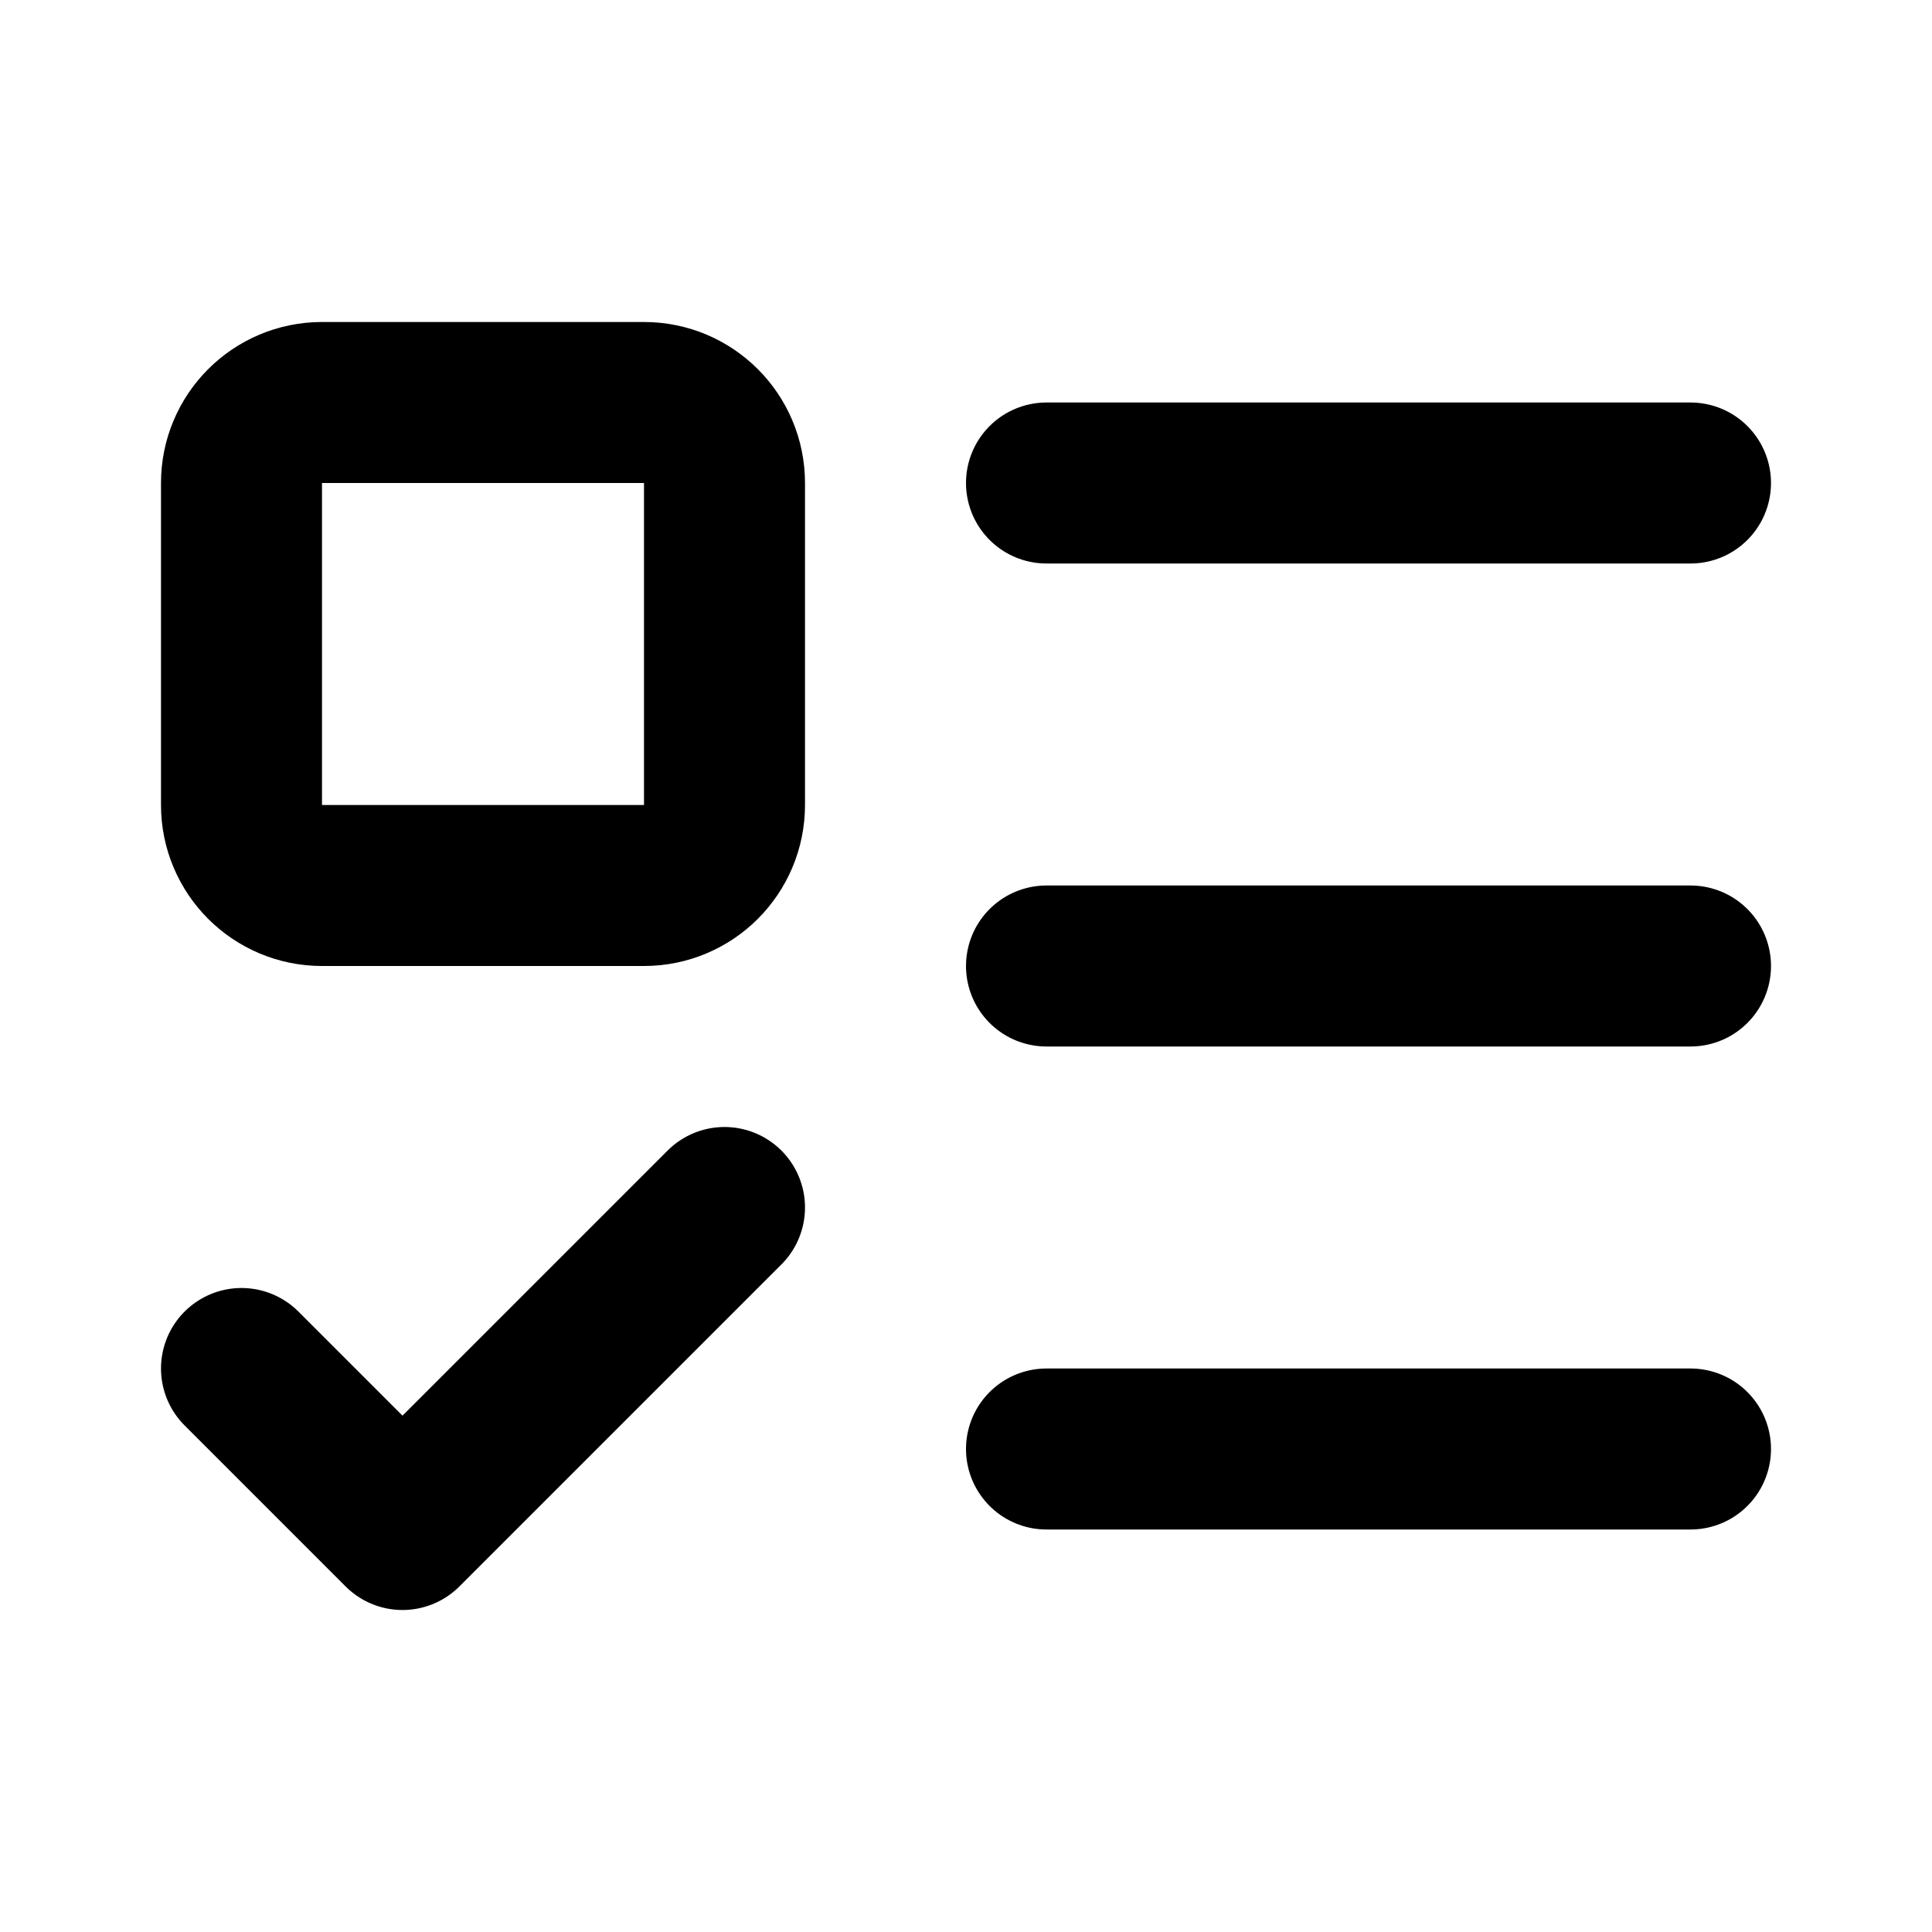
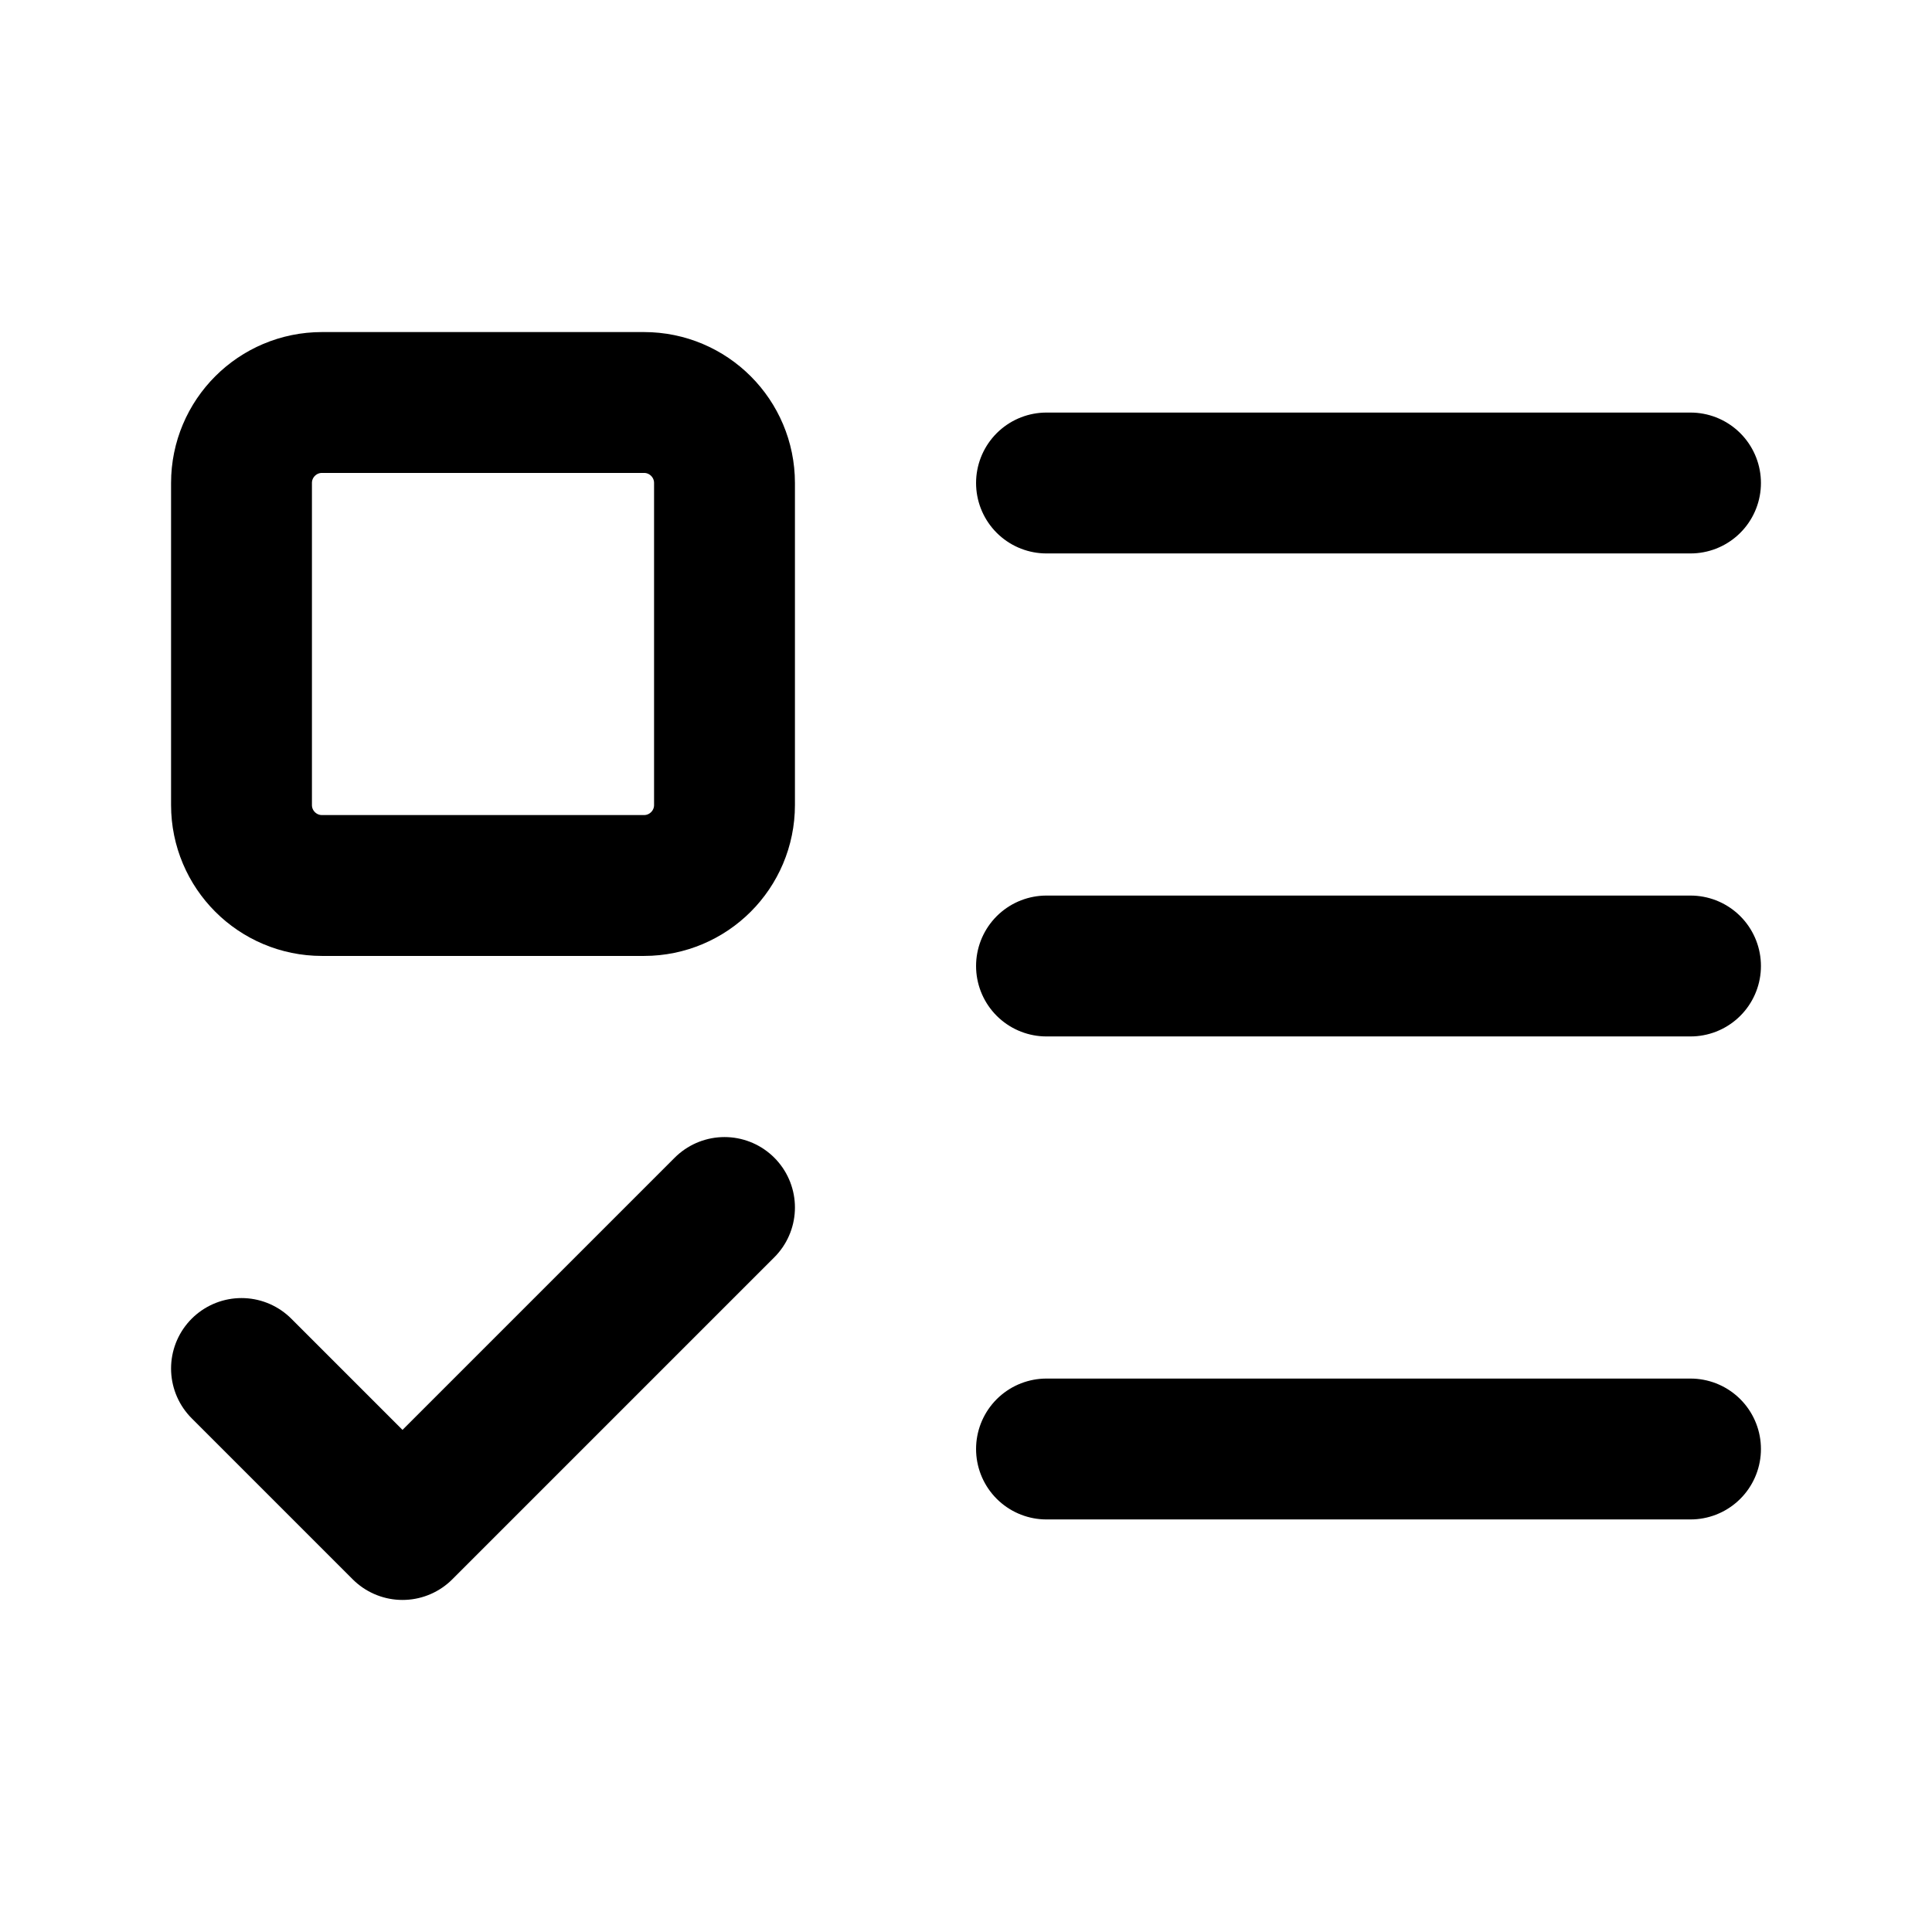
- <svg xmlns="http://www.w3.org/2000/svg" width="24" height="24" viewBox="0 0 24 24" fill="none" stroke="currentColor" stroke-width="2" stroke-linecap="round" stroke-linejoin="round">
+ <svg xmlns="http://www.w3.org/2000/svg" width="24" height="24" viewBox="0 0 24 24" fill="none" stroke="currentColor" stroke-width="1.75" stroke-linecap="round" stroke-linejoin="round">
  <rect x="3" y="5" width="6" height="6" rx="1" />
  <path d="m3 17 2 2 4-4" />
  <path d="M13 6h8" />
  <path d="M13 12h8" />
  <path d="M13 18h8" />
</svg>
